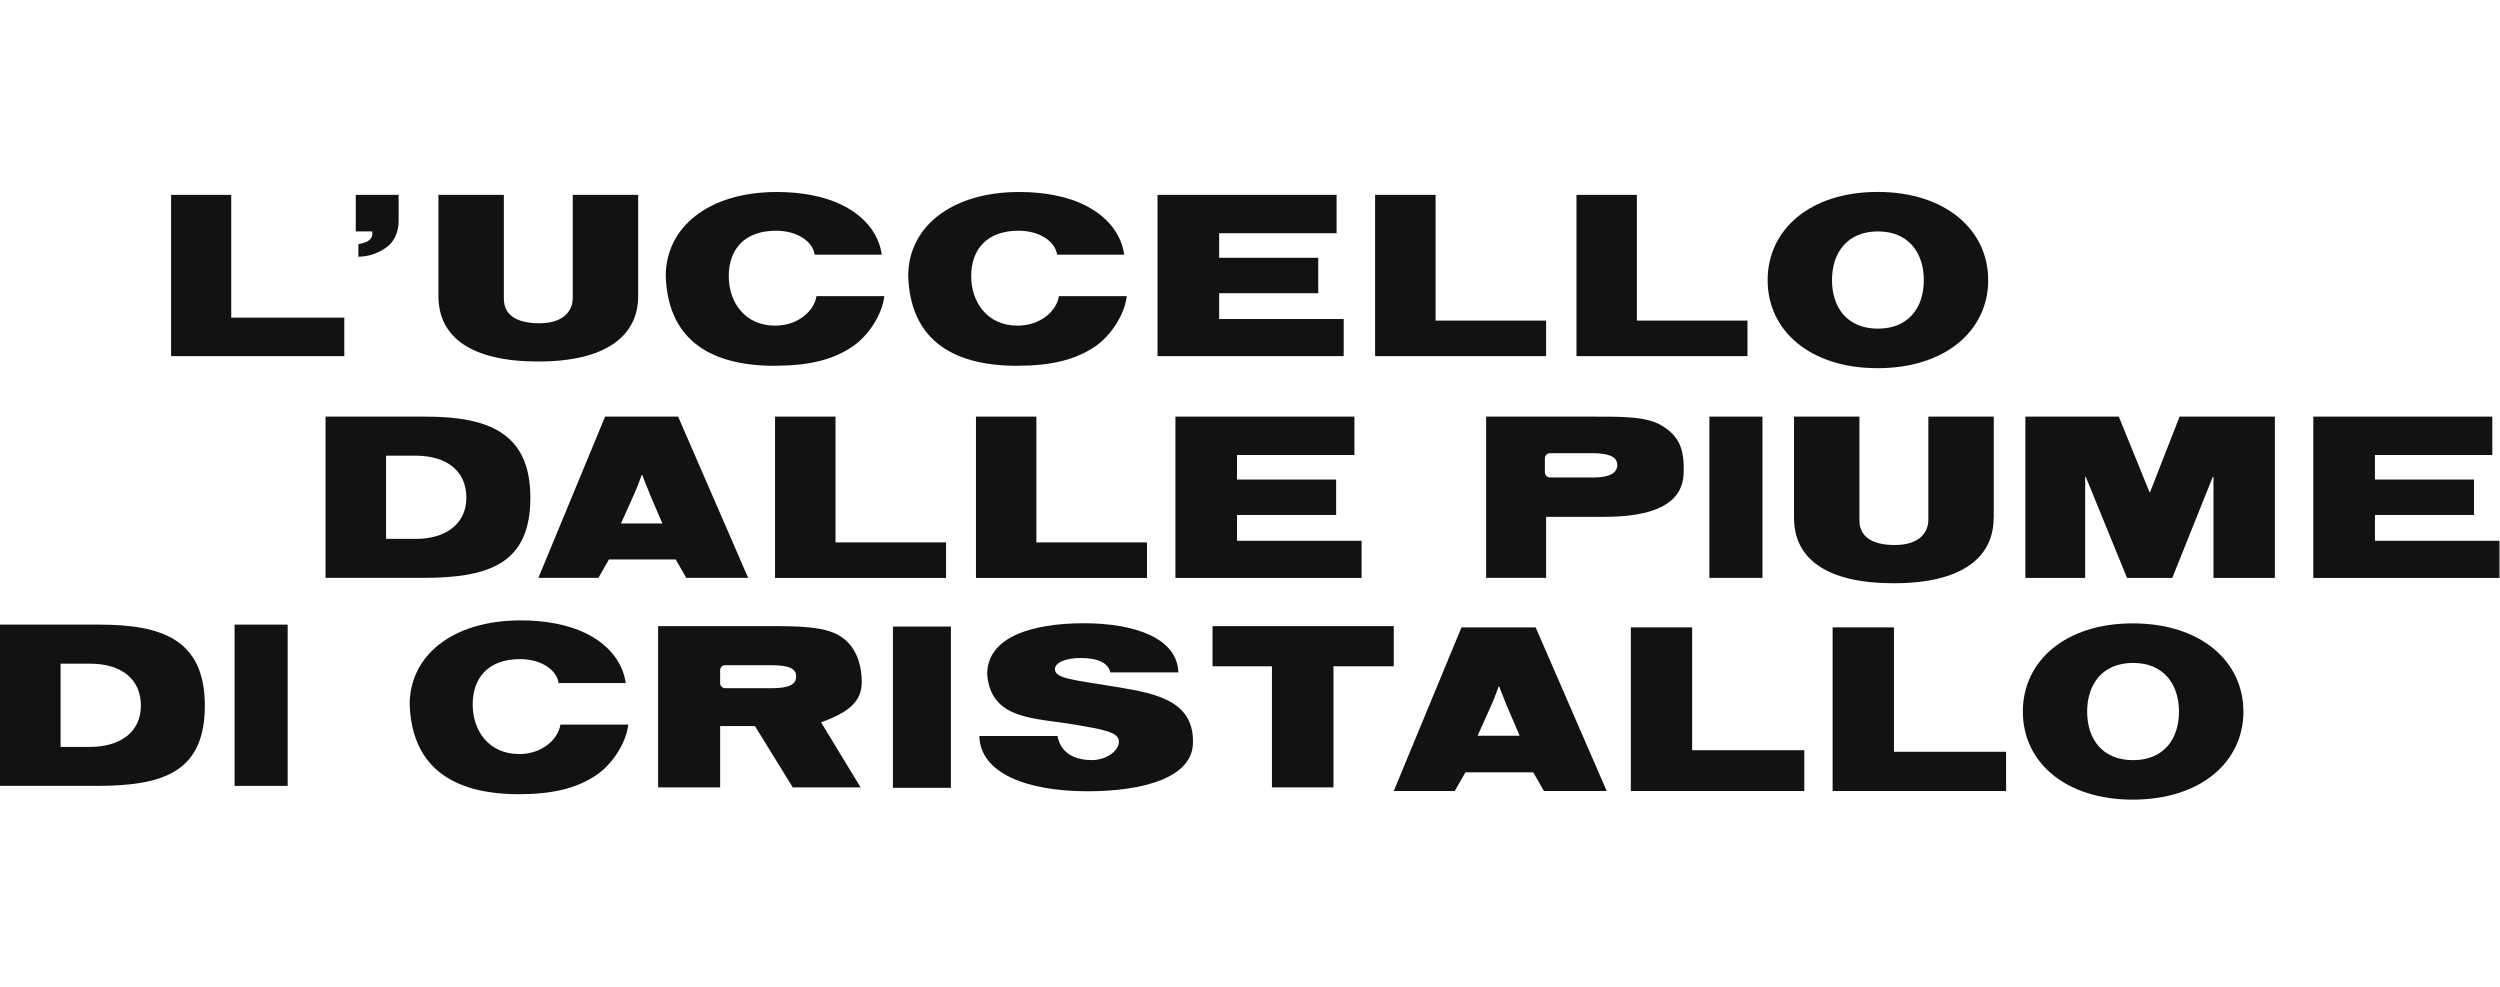
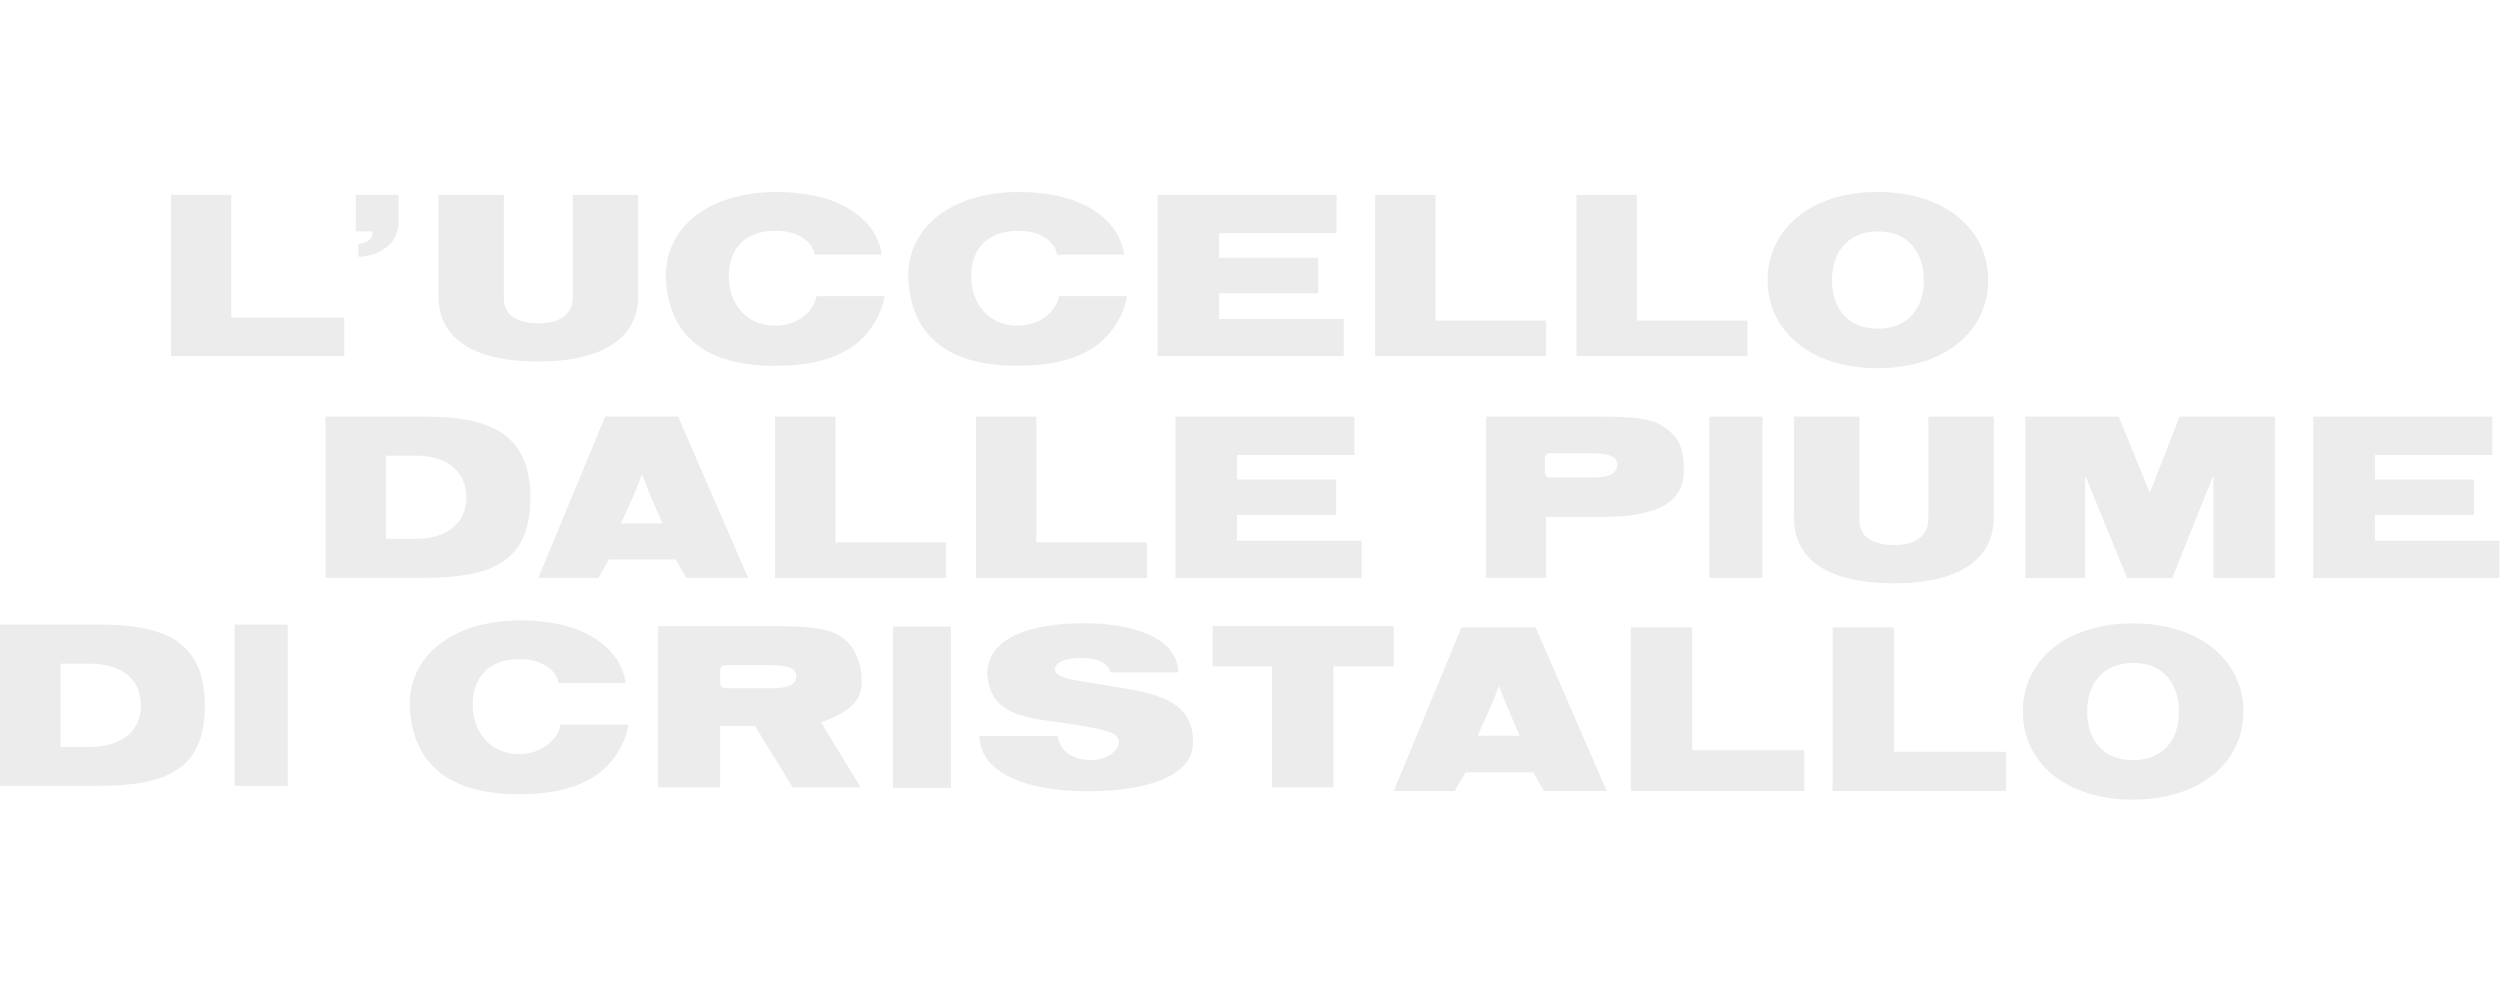
<svg xmlns="http://www.w3.org/2000/svg" width="1825" height="720" viewBox="0 0 1825 720" fill="none">
-   <path d="M1569.57 359.23H1569.12L1546.73 304.13H1478.52V421.902H1522.17V348.101H1522.62L1552.74 421.902H1585.76L1615.34 348.101H1615.84V421.902H1660.66V304.13H1591.1L1569.57 359.23Z" fill="#121212" />
-   <path d="M810.338 500.721C784.693 496.433 770.084 495.43 770.084 488.542C770.084 483.753 777.773 480.332 788.764 480.332C802.423 480.332 809.162 484.437 810.565 490.868H860.182C859.458 465.188 826.847 454.971 791.387 454.971C752.806 454.971 720.648 465.188 720.648 492.191C723.226 525.717 755.429 523.983 784.196 528.91C805.273 532.513 816.806 534.337 816.806 541.407C816.806 548.477 807.082 554.863 797.267 554.863C780.713 554.863 773.657 546.653 771.983 537.302H714.903C715.627 564.488 749.414 577.624 794.01 577.624C834.536 577.624 870.856 567.68 870.856 542C871.625 509.296 839.059 505.51 810.293 500.721H810.338Z" fill="#121212" />
-   <path d="M210.002 455.975H171.24V573.701H210.002V455.975Z" fill="#121212" />
-   <path d="M694.144 457.388H651.854V575.115H694.144V457.388Z" fill="#121212" />
-   <path d="M1286.61 304.13H1247.85V421.857H1286.61V304.13Z" fill="#121212" />
-   <path d="M1162.23 304.131H1084.88V421.858H1128.67V377.294H1171.18C1205.06 377.294 1227.99 368.81 1229.03 346.095C1229.89 326.938 1225.23 318.18 1213.25 310.791C1202.21 303.858 1183.67 304.131 1162.27 304.131H1162.23ZM1162.32 348.558H1131.56C1129.44 348.558 1127.76 346.825 1127.76 344.727V334.646C1127.76 332.503 1129.48 330.815 1131.56 330.815H1161.77C1176.34 330.815 1180.59 334.236 1180.59 339.481C1180.59 344.727 1176.07 348.604 1162.32 348.604V348.558Z" fill="#121212" />
-   <path d="M1066.88 457.981L1017.45 577.441H1061.95L1069.78 563.803H1119.26L1127.08 577.441H1172.9L1121.02 457.981H1066.88ZM1078.64 537.074L1088.41 515.362C1090.9 509.934 1094.02 501.086 1094.02 501.086H1094.43C1094.43 501.086 1097.73 509.934 1100.04 515.362L1109.35 537.074H1078.64Z" fill="#121212" />
-   <path d="M1235.27 457.981H1190.5V577.441H1317.14V547.656H1235.27V457.981Z" fill="#121212" />
-   <path d="M1382.59 457.981H1337.81V577.441H1464.45V548.797H1382.59V457.981Z" fill="#121212" />
-   <path d="M1556.95 455.062C1507.7 455.062 1476.67 482.521 1476.67 519.468C1476.67 556.414 1507.74 583.736 1556.95 583.736C1606.16 583.736 1637.69 556.46 1637.69 519.468C1637.69 482.476 1606.21 455.062 1556.95 455.062ZM1557.13 554.909C1534.97 554.909 1523.62 539.72 1523.62 519.513C1523.62 499.307 1534.92 483.935 1557.13 483.935C1579.34 483.935 1590.65 499.307 1590.65 519.513C1590.65 539.72 1579.34 554.909 1557.13 554.909Z" fill="#121212" />
-   <path d="M1128.67 234.024H1047.98V142.251H1003.83V259.978H1128.67V234.024Z" fill="#121212" />
-   <path d="M441.717 304.13L393.004 421.857H436.832L444.521 408.401H493.279L500.968 421.857H546.152L495.043 304.13H441.671H441.717ZM453.295 382.128L462.929 360.735C465.372 355.399 468.447 346.687 468.447 346.687H468.854C468.854 346.687 472.111 355.399 474.372 360.735L483.554 382.128H453.295Z" fill="#121212" />
-   <path d="M1733.71 394.763V375.924H1806.03V350.062H1733.71V332.136H1819.37V304.13H1688.71V421.902H1824.62V394.763H1733.71Z" fill="#121212" />
-   <path d="M387.171 363.244C387.171 315.396 355.691 304.13 310.325 304.13H237.641V421.857H308.335C357.228 421.857 387.171 411.548 387.171 363.244ZM281.83 393.394V332.638H303.405C326.11 332.638 340.448 343.859 340.448 363.244C340.448 382.63 325.206 393.394 303.405 393.394H281.83Z" fill="#121212" />
-   <path d="M980.902 232.884H889.99V214.046H962.313V188.184H889.99V170.258H975.701V142.251H844.986V259.978H980.902V232.884Z" fill="#121212" />
-   <path d="M837.295 395.948H756.56V304.13H712.461V421.902H837.295V395.948Z" fill="#121212" />
-   <path d="M742.765 267.003C767.189 267.003 785.01 262.715 799.302 252.999C811.288 244.926 821.103 229.189 822.551 216.19H773.024C771.396 226.726 759.907 237.719 742.765 237.719C720.919 237.719 708.978 220.842 708.978 201.548C708.978 182.254 720.241 168.433 743.489 168.433C759.455 168.433 770.491 176.689 771.667 185.903H820.696C818.57 170.896 808.484 157.76 791.116 149.367C778.904 143.437 762.485 140.153 744.167 140.153C693.736 140.153 662.979 166.244 662.979 201.503C664.472 244.972 691.61 267.048 742.765 267.048V267.003Z" fill="#121212" />
-   <path d="M261.61 178.24V187.454C270.837 187.043 276.716 184.443 282.551 180.247C287.979 176.324 291.009 168.935 291.009 161.181V142.251H259.71V168.935H271.696C272.239 173.131 270.927 176.552 261.655 178.24H261.61Z" fill="#121212" />
-   <path d="M629.101 498.394C629.101 485.394 625.166 471.528 612.909 464.139C601.647 457.206 582.831 457.069 560.985 457.069H480.431V574.795H525.706V530.049H551.125L578.715 574.795H628.242L599.385 527.313C617.387 520.744 629.056 513.218 629.056 498.394H629.101ZM563.02 502.362H529.324C527.334 502.362 525.706 500.72 525.706 498.713V489.226C525.706 487.219 527.334 485.577 529.324 485.577H562.432C577.223 485.577 581.203 488.542 581.203 493.878C581.203 499.215 576.906 502.408 562.975 502.408L563.02 502.362Z" fill="#121212" />
-   <path d="M565.78 304.13V421.902H690.615V395.948H609.925V304.13H565.78Z" fill="#121212" />
-   <path d="M1455.45 377.977V304.13H1407.69V379.3C1407.69 390.156 1399.46 397.864 1383.22 397.864C1365.62 397.864 1357.39 391.022 1357.39 379.984V304.13H1309.63V377.977C1309.63 407.899 1333.37 425.779 1382.49 425.779C1431.61 425.779 1455.36 407.397 1455.36 377.977H1455.45Z" fill="#121212" />
-   <path d="M251.343 231.881H168.798V142.251H124.88V259.978H251.343V231.881Z" fill="#121212" />
-   <path d="M565.778 267.003C590.202 267.003 608.022 262.715 622.315 252.999C634.301 244.926 644.116 229.189 645.563 216.19H596.037C594.408 226.726 582.92 237.719 565.778 237.719C543.932 237.719 531.991 220.842 531.991 201.548C531.991 182.254 543.253 168.433 566.501 168.433C582.468 168.433 593.504 176.689 594.68 185.903H643.709C641.583 170.896 631.497 157.76 614.129 149.367C601.916 143.437 585.498 140.153 567.18 140.153C516.749 140.153 485.992 166.244 485.992 201.503C487.485 244.972 514.623 267.048 565.778 267.048V267.003Z" fill="#121212" />
-   <path d="M1017.45 457.069H885.148V486.398H928.524V574.795H973.437V486.398H1017.45V457.069Z" fill="#121212" />
-   <path d="M1370.65 268.782C1419.9 268.782 1451.38 241.505 1451.38 204.513C1451.38 167.521 1419.9 140.108 1370.65 140.108C1321.39 140.108 1290.37 167.567 1290.37 204.513C1290.37 241.46 1321.44 268.782 1370.65 268.782ZM1370.87 168.935C1393.04 168.935 1404.39 184.307 1404.39 204.513C1404.39 224.72 1393.08 239.909 1370.87 239.909C1348.67 239.909 1337.36 224.72 1337.36 204.513C1337.36 184.307 1348.67 168.935 1370.87 168.935Z" fill="#121212" />
-   <path d="M378.848 550.439C357.002 550.439 345.061 533.562 345.061 514.268C345.061 494.974 356.324 481.153 379.572 481.153C395.538 481.153 406.574 489.409 407.75 498.623H456.779C454.653 483.616 444.567 470.48 427.199 462.087C414.987 456.157 398.568 452.873 380.25 452.873C329.819 452.873 299.062 478.964 299.062 514.222C300.555 557.691 327.693 579.768 378.848 579.768C403.272 579.768 421.093 575.48 435.385 565.765C447.371 557.691 457.186 541.955 458.634 528.955H409.107C407.479 539.492 395.99 550.484 378.848 550.484V550.439Z" fill="#121212" />
-   <path d="M393.004 263.901C441.897 263.901 465.869 245.519 465.869 216.099V142.251H418.106V217.421C418.106 228.277 409.874 235.986 393.637 235.986C376.042 235.986 367.811 229.144 367.811 218.106V142.251H320.048V216.099C320.048 246.021 343.794 263.901 392.913 263.901H393.004Z" fill="#121212" />
-   <path d="M1275.66 234.024H1194.92V142.251H1150.83V259.978H1275.66V234.024Z" fill="#121212" />
-   <path d="M988.726 332.136V304.13H858.057V421.902H993.972V394.763H903.015V375.924H975.383V350.062H903.015V332.136H988.726Z" fill="#121212" />
-   <path d="M72.684 455.975H0V573.701H70.694C119.588 573.701 149.53 563.393 149.53 515.089C149.53 466.785 118.05 455.975 72.684 455.975ZM65.809 545.239H44.235V484.483H65.809C88.515 484.483 102.853 495.703 102.853 515.089C102.853 534.474 87.61 545.239 65.809 545.239Z" fill="#121212" />
+   <path d="M1569.57 359.23H1569.12L1546.73 304.13H1478.52V421.902H1522.17V348.101H1522.62L1552.74 421.902H1585.76L1615.34 348.101H1615.84V421.902H1660.66V304.13H1591.1L1569.57 359.23Z" fill="#ECECEC" />
+   <path d="M810.339 500.721C784.694 496.434 770.084 495.43 770.084 488.543C770.084 483.753 777.773 480.332 788.764 480.332C802.424 480.332 809.163 484.438 810.565 490.869H860.182C859.459 465.189 826.848 454.972 791.388 454.972C752.806 454.972 720.648 465.189 720.648 492.192C723.226 525.717 755.43 523.984 784.196 528.91C805.273 532.513 816.807 534.338 816.807 541.408C816.807 548.478 807.082 554.864 797.268 554.864C780.713 554.864 773.657 546.653 771.984 537.303H714.904C715.627 564.488 749.414 577.624 794.011 577.624C834.537 577.624 870.857 567.681 870.857 542.001C871.625 509.297 839.06 505.511 810.294 500.721H810.339Z" fill="#ECECEC" />
+   <path d="M210.002 455.975H171.24V573.701H210.002V455.975Z" fill="#ECECEC" />
+   <path d="M694.145 457.389H651.855V575.115H694.145V457.389Z" fill="#ECECEC" />
+   <path d="M1286.61 304.13H1247.85V421.857H1286.61V304.13Z" fill="#ECECEC" />
+   <path d="M1162.23 304.131H1084.88V421.858H1128.67V377.294H1171.18C1205.06 377.294 1227.99 368.81 1229.03 346.095C1229.89 326.938 1225.23 318.18 1213.25 310.791C1202.21 303.858 1183.67 304.131 1162.27 304.131H1162.23ZM1162.32 348.558H1131.56C1129.44 348.558 1127.76 346.825 1127.76 344.727V334.646C1127.76 332.503 1129.48 330.815 1131.56 330.815H1161.77C1176.34 330.815 1180.59 334.236 1180.59 339.481C1180.59 344.727 1176.07 348.604 1162.32 348.604V348.558Z" fill="#ECECEC" />
+   <path d="M1066.88 457.981L1017.44 577.441H1061.95L1069.78 563.803H1119.26L1127.08 577.441H1172.9L1121.02 457.981H1066.88ZM1078.64 537.074L1088.41 515.362C1090.9 509.934 1094.02 501.086 1094.02 501.086H1094.43C1094.43 501.086 1097.73 509.934 1100.03 515.362L1109.35 537.074H1078.64Z" fill="#ECECEC" />
+   <path d="M1235.27 457.981H1190.5V577.441H1317.14V547.656H1235.27V457.981Z" fill="#ECECEC" />
+   <path d="M1382.59 457.981H1337.81V577.441H1464.45V548.797H1382.59V457.981Z" fill="#ECECEC" />
+   <path d="M1556.95 455.062C1507.7 455.062 1476.67 482.521 1476.67 519.468C1476.67 556.414 1507.74 583.736 1556.95 583.736C1606.16 583.736 1637.69 556.46 1637.69 519.468C1637.69 482.476 1606.21 455.062 1556.95 455.062ZM1557.13 554.909C1534.97 554.909 1523.62 539.72 1523.62 519.513C1523.62 499.307 1534.92 483.935 1557.13 483.935C1579.34 483.935 1590.65 499.307 1590.65 519.513C1590.65 539.72 1579.34 554.909 1557.13 554.909Z" fill="#ECECEC" />
+   <path d="M1128.67 234.025H1047.98V142.252H1003.83V259.979H1128.67V234.025Z" fill="#ECECEC" />
+   <path d="M441.716 304.13L393.003 421.857H436.831L444.52 408.401H493.278L500.967 421.857H546.152L495.042 304.13H441.671H441.716ZM453.295 382.128L462.929 360.735C465.371 355.399 468.447 346.687 468.447 346.687H468.854C468.854 346.687 472.111 355.399 474.372 360.735L483.554 382.128H453.295Z" fill="#ECECEC" />
+   <path d="M1733.71 394.763V375.924H1806.03V350.062H1733.71V332.136H1819.37V304.13H1688.7V421.902H1824.62V394.763H1733.71Z" fill="#ECECEC" />
+   <path d="M387.17 363.244C387.17 315.396 355.69 304.13 310.325 304.13H237.64V421.857H308.334C357.228 421.857 387.17 411.548 387.17 363.244ZM281.83 393.394V332.638H303.404C326.11 332.638 340.448 343.859 340.448 363.244C340.448 382.63 325.205 393.394 303.404 393.394H281.83Z" fill="#ECECEC" />
+   <path d="M980.903 232.885H889.991V214.046H962.313V188.184H889.991V170.258H975.701V142.252H844.987V259.979H980.903V232.885Z" fill="#ECECEC" />
+   <path d="M837.295 395.948H756.56V304.13H712.461V421.902H837.295V395.948Z" fill="#ECECEC" />
+   <path d="M742.765 267.003C767.189 267.003 785.009 262.715 799.302 252.999C811.288 244.926 821.103 229.189 822.55 216.19H773.023C771.395 226.726 759.907 237.719 742.765 237.719C720.919 237.719 708.978 220.842 708.978 201.548C708.978 182.254 720.24 168.433 743.488 168.433C759.454 168.433 770.49 176.689 771.666 185.903H820.696C818.57 170.896 808.484 157.76 791.115 149.367C778.903 143.437 762.485 140.153 744.167 140.153C693.735 140.153 662.979 166.244 662.979 201.503C664.472 244.972 691.61 267.048 742.765 267.048V267.003Z" fill="#ECECEC" />
+   <path d="M261.61 178.24V187.454C270.837 187.044 276.716 184.444 282.551 180.247C287.979 176.325 291.009 168.935 291.009 161.181V142.252H259.71V168.935H271.696C272.239 173.132 270.927 176.553 261.655 178.24H261.61Z" fill="#ECECEC" />
+   <path d="M629.101 498.395C629.101 485.395 625.166 471.529 612.909 464.139C601.646 457.206 582.831 457.069 560.985 457.069H480.43V574.796H525.705V530.05H551.125L578.715 574.796H628.241L599.385 527.313C617.386 520.745 629.056 513.219 629.056 498.395H629.101ZM563.02 502.363H529.324C527.334 502.363 525.705 500.721 525.705 498.714V489.226C525.705 487.219 527.334 485.577 529.324 485.577H562.432C577.222 485.577 581.202 488.542 581.202 493.879C581.202 499.216 576.906 502.408 562.975 502.408L563.02 502.363Z" fill="#ECECEC" />
+   <path d="M565.781 304.13V421.902H690.615V395.948H609.925V304.13H565.781Z" fill="#ECECEC" />
+   <path d="M1455.45 377.977V304.13H1407.69V379.3C1407.69 390.156 1399.46 397.864 1383.22 397.864C1365.62 397.864 1357.39 391.022 1357.39 379.984V304.13H1309.63V377.977C1309.63 407.899 1333.37 425.779 1382.49 425.779C1431.61 425.779 1455.36 407.397 1455.36 377.977H1455.45Z" fill="#ECECEC" />
+   <path d="M251.343 231.881H168.798V142.252H124.88V259.979H251.343V231.881Z" fill="#ECECEC" />
+   <path d="M565.778 267.003C590.202 267.003 608.022 262.715 622.315 252.999C634.301 244.926 644.116 229.189 645.563 216.19H596.037C594.408 226.726 582.92 237.719 565.778 237.719C543.932 237.719 531.991 220.842 531.991 201.548C531.991 182.254 543.253 168.433 566.501 168.433C582.468 168.433 593.504 176.689 594.68 185.903H643.709C641.583 170.896 631.497 157.76 614.129 149.367C601.916 143.437 585.498 140.153 567.18 140.153C516.749 140.153 485.992 166.244 485.992 201.503C487.485 244.972 514.623 267.048 565.778 267.048V267.003Z" fill="#ECECEC" />
+   <path d="M1017.45 457.069H885.149V486.398H928.524V574.796H973.438V486.398H1017.45V457.069Z" fill="#ECECEC" />
+   <path d="M1370.65 268.782C1419.9 268.782 1451.38 241.506 1451.38 204.514C1451.38 167.522 1419.9 140.108 1370.65 140.108C1321.39 140.108 1290.37 167.567 1290.37 204.514C1290.37 241.46 1321.44 268.782 1370.65 268.782ZM1370.87 168.936C1393.04 168.936 1404.39 184.307 1404.39 204.514C1404.39 224.72 1393.08 239.909 1370.87 239.909C1348.67 239.909 1337.36 224.72 1337.36 204.514C1337.36 184.307 1348.67 168.936 1370.87 168.936Z" fill="#ECECEC" />
+   <path d="M378.849 550.439C357.002 550.439 345.062 533.562 345.062 514.268C345.062 494.974 356.324 481.153 379.572 481.153C395.538 481.153 406.574 489.409 407.75 498.623H456.78C454.654 483.616 444.568 470.48 427.199 462.087C414.987 456.157 398.569 452.873 380.251 452.873C329.819 452.873 299.063 478.964 299.063 514.222C300.556 557.691 327.694 579.768 378.849 579.768C403.273 579.768 421.093 575.48 435.386 565.765C447.372 557.691 457.187 541.955 458.634 528.955H409.107C407.479 539.492 395.991 550.484 378.849 550.484V550.439Z" fill="#ECECEC" />
+   <path d="M393.004 263.901C441.897 263.901 465.869 245.519 465.869 216.099V142.252H418.106V217.422C418.106 228.278 409.874 235.986 393.637 235.986C376.042 235.986 367.811 229.144 367.811 218.106V142.252H320.048V216.099C320.048 246.021 343.794 263.901 392.913 263.901H393.004Z" fill="#ECECEC" />
+   <path d="M1275.66 234.025H1194.92V142.252H1150.83V259.979H1275.66V234.025Z" fill="#ECECEC" />
+   <path d="M988.725 332.136V304.13H858.056V421.902H993.972V394.763H903.015V375.924H975.382V350.062H903.015V332.136H988.725Z" fill="#ECECEC" />
+   <path d="M72.684 455.975H0V573.701H70.694C119.588 573.701 149.53 563.393 149.53 515.089C149.53 466.785 118.05 455.975 72.684 455.975ZM65.809 545.239H44.235V484.483H65.809C88.515 484.483 102.853 495.703 102.853 515.089C102.853 534.474 87.61 545.239 65.809 545.239Z" fill="#ECECEC" />
</svg>
